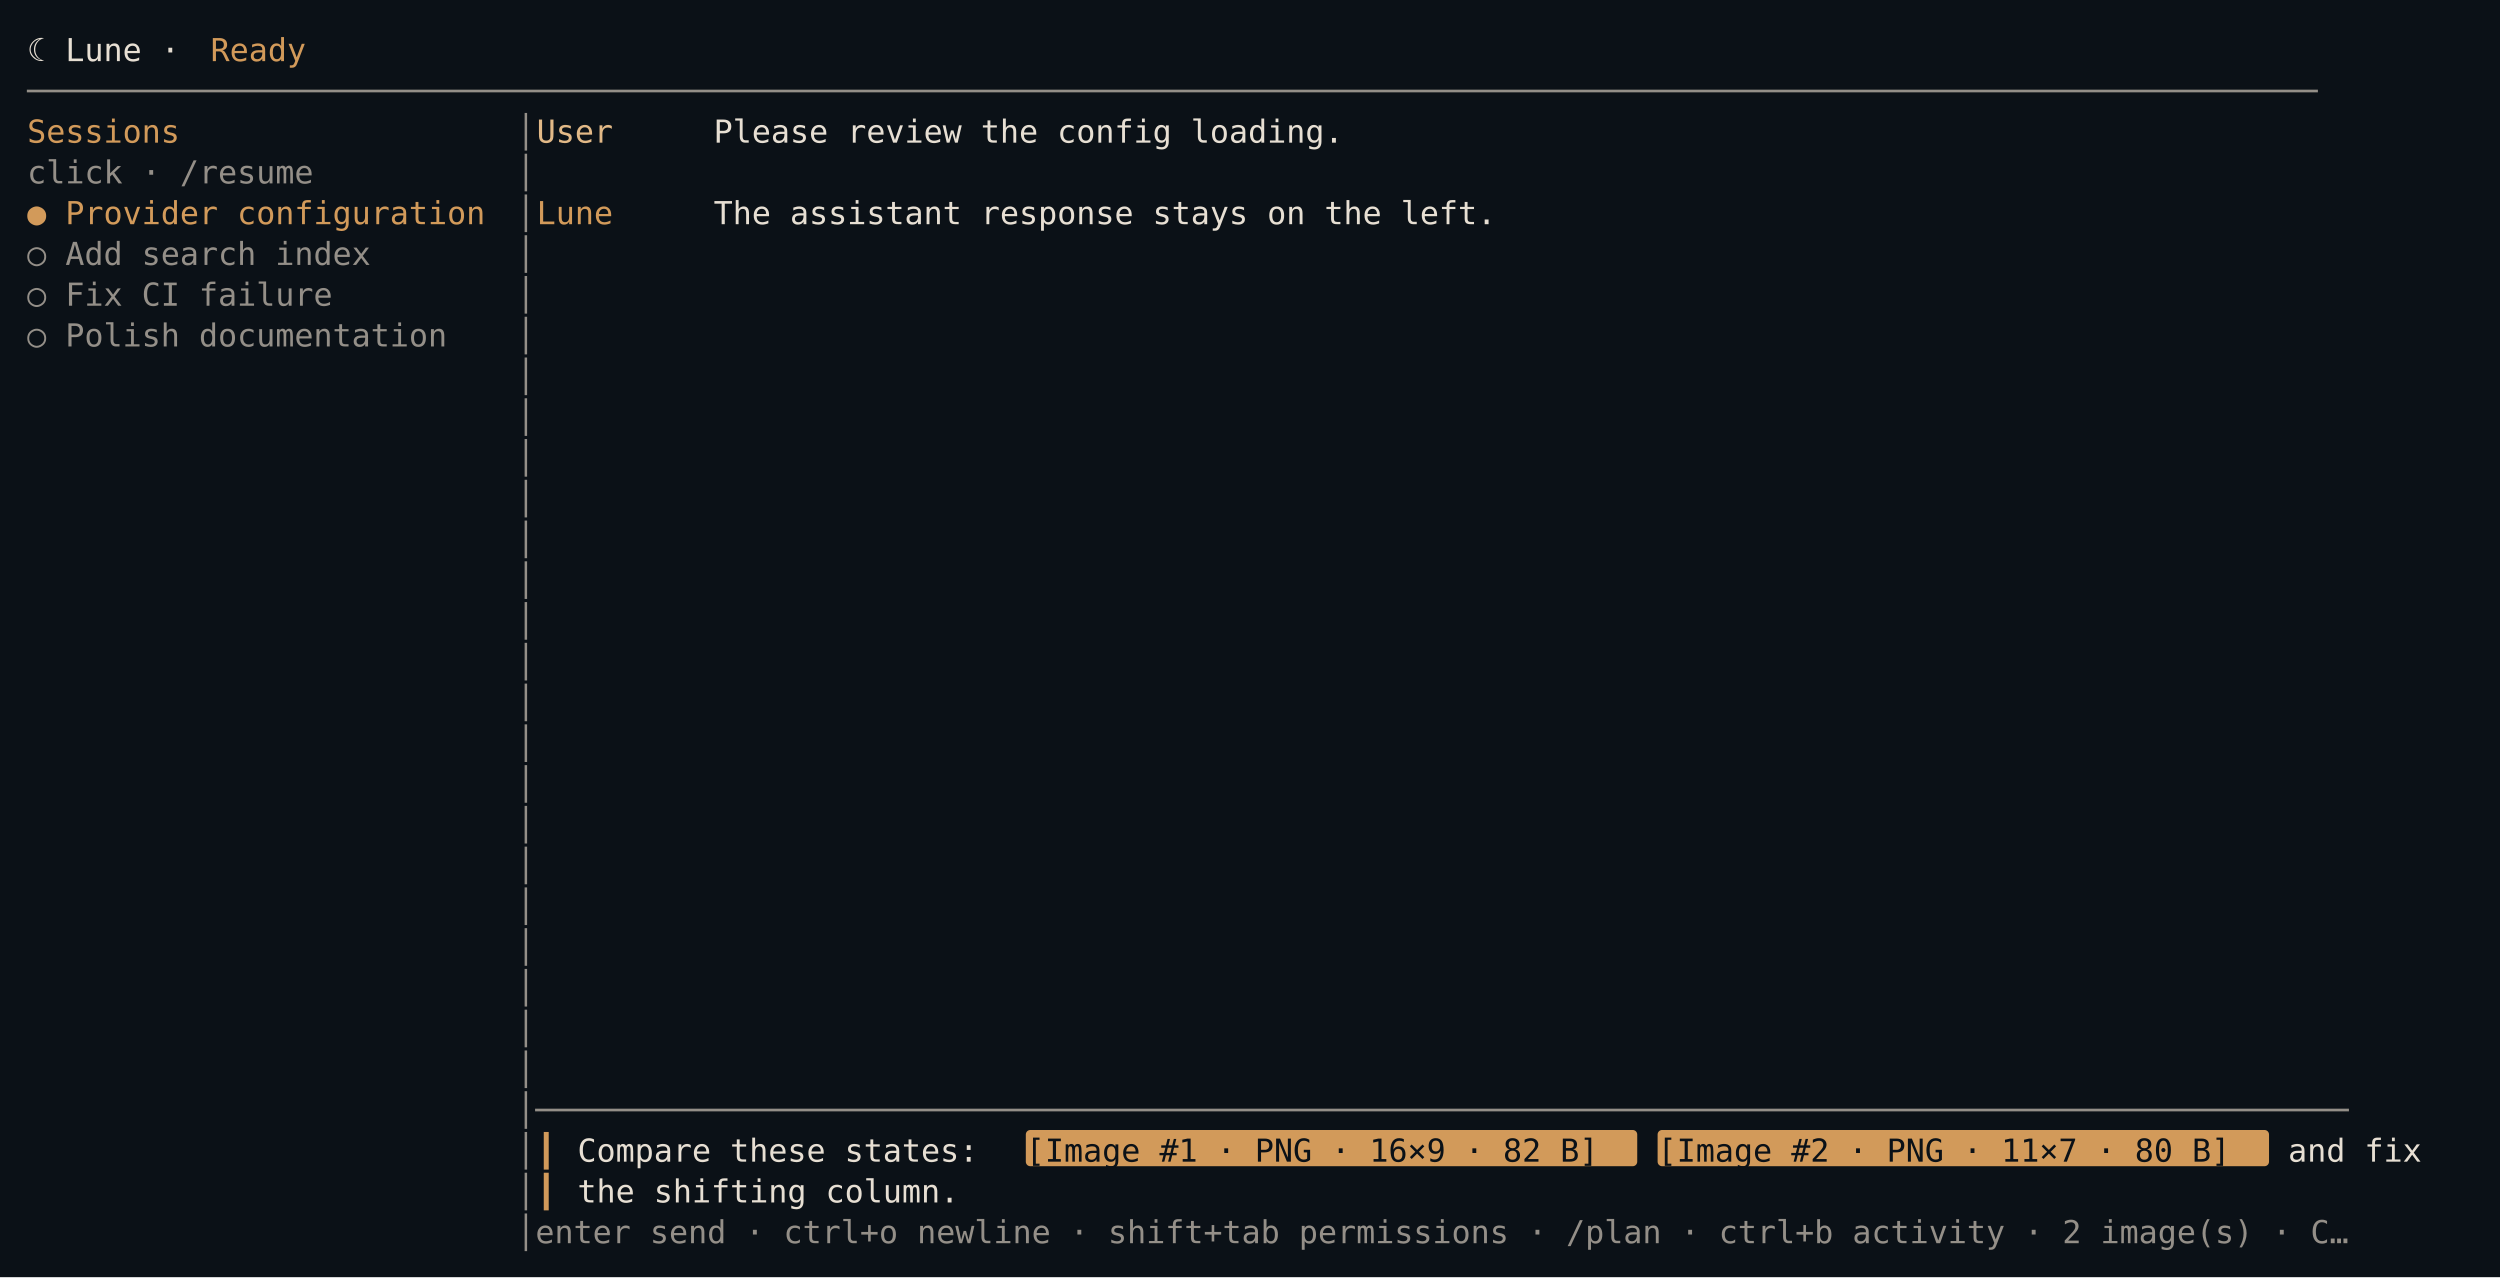
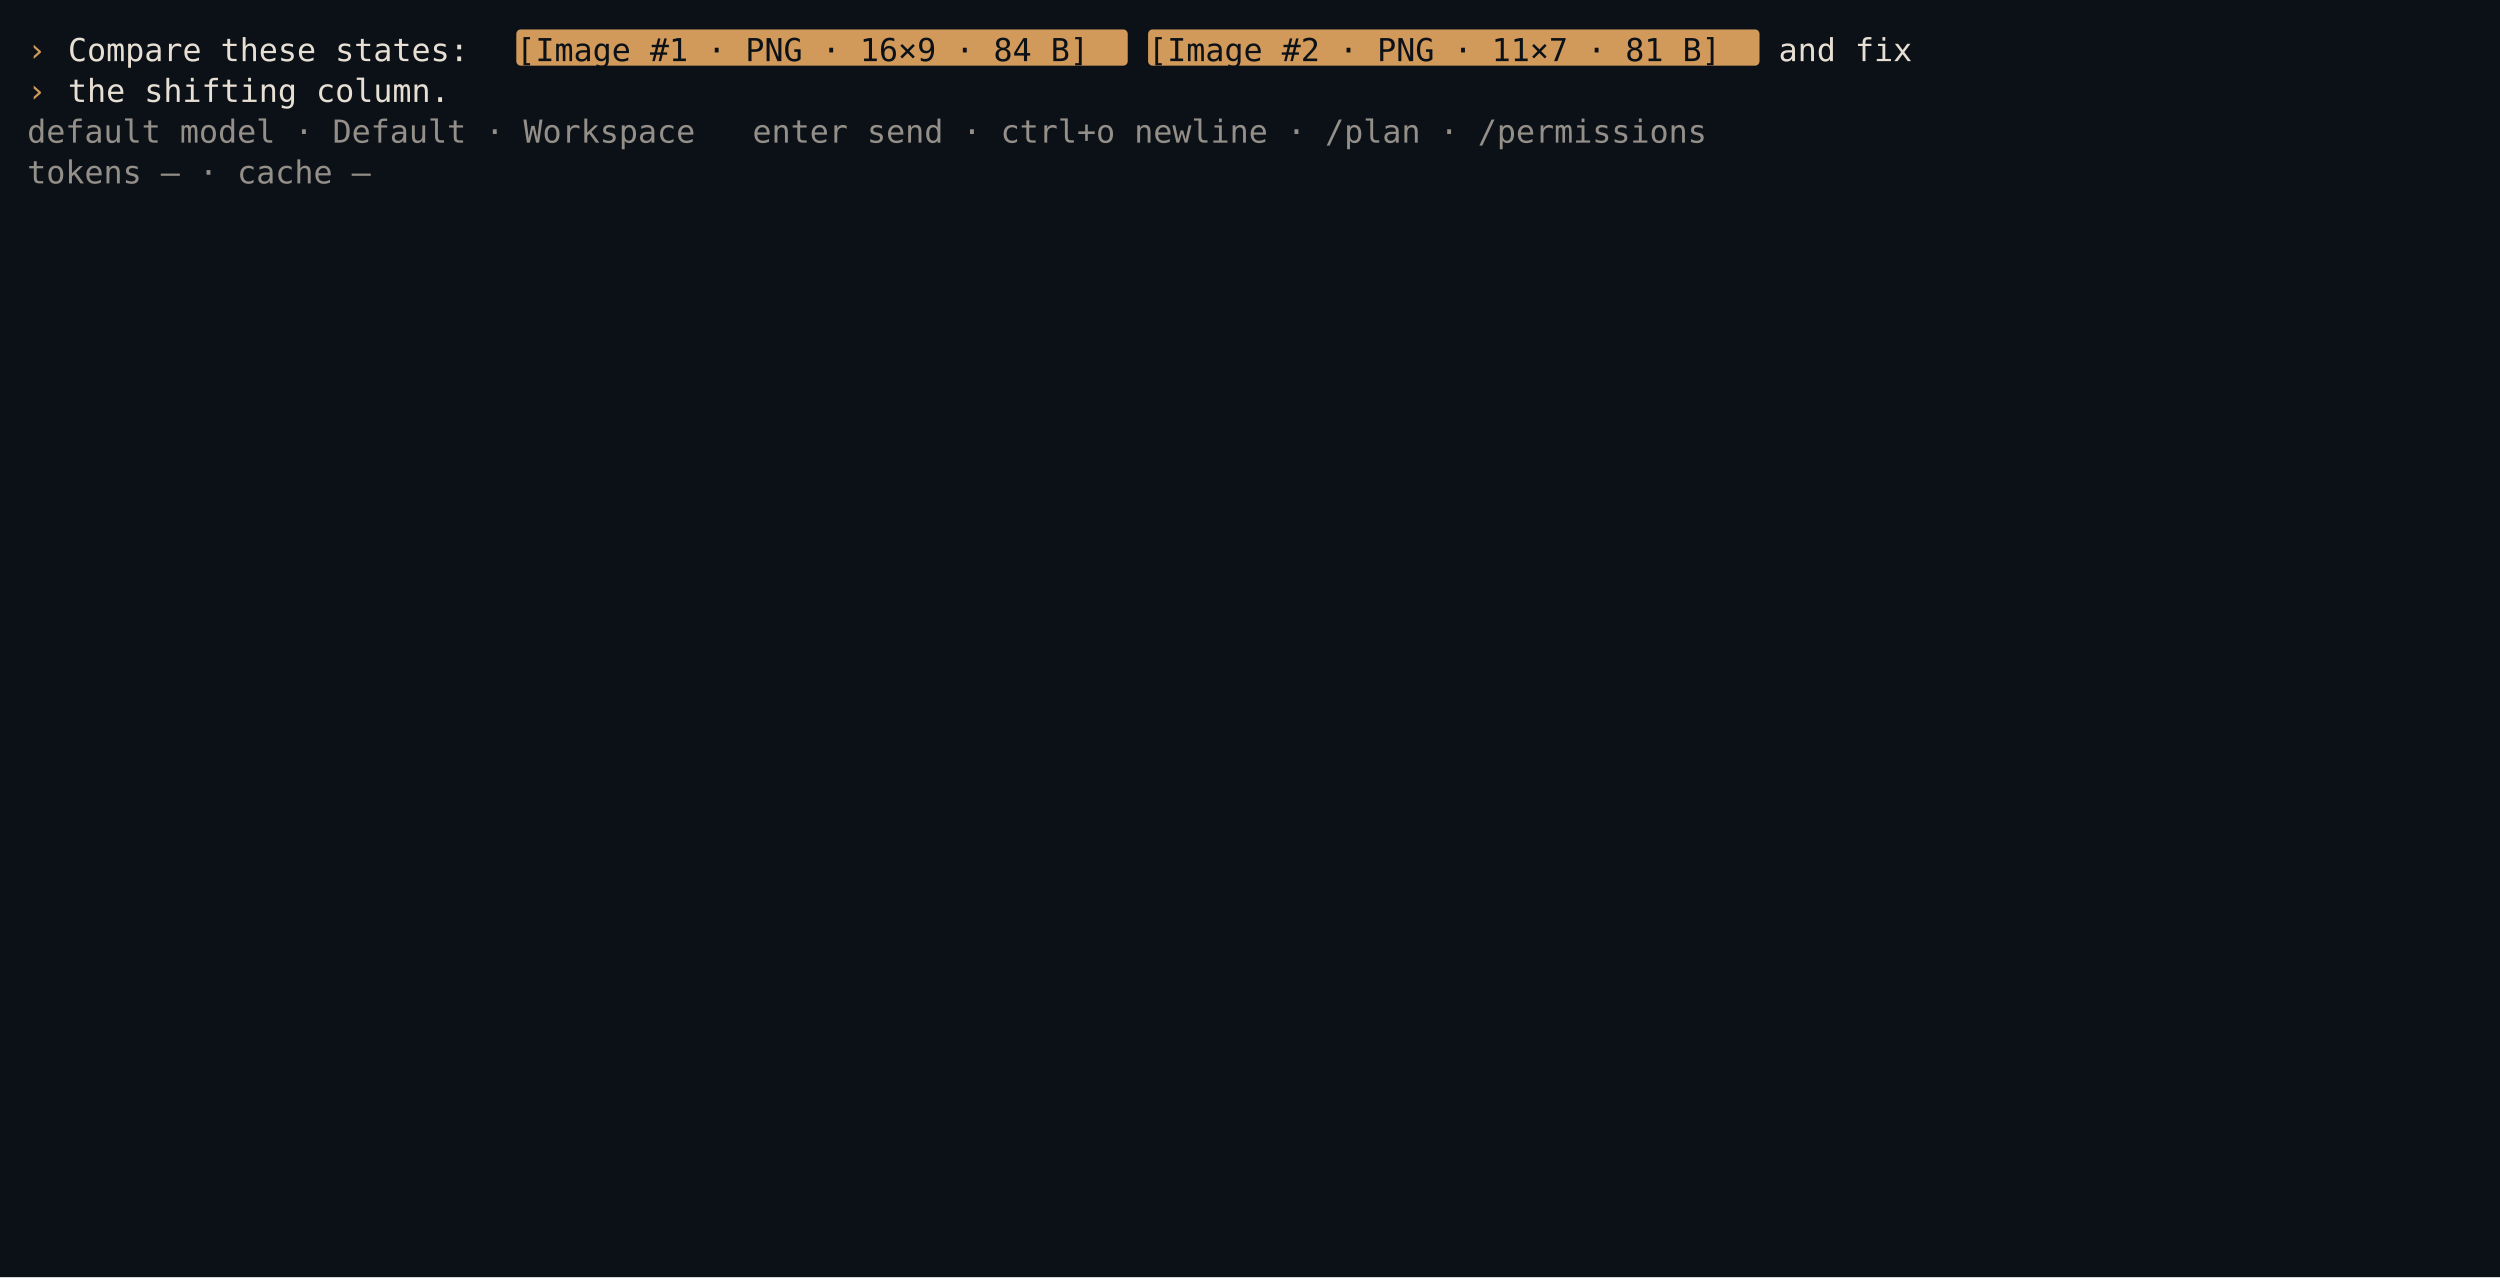
<svg xmlns="http://www.w3.org/2000/svg" width="1104" height="564" viewBox="0 0 1104 564">
  <rect width="100%" height="100%" fill="#0b1117" />
-   <text xml:space="preserve" x="12" y="27" fill="#e7dfd3" font-family="Cascadia Mono, Consolas, monospace" font-size="14">☾ Lune · </text>
-   <text xml:space="preserve" x="93" y="27" fill="#d29a5a" font-family="Cascadia Mono, Consolas, monospace" font-size="14">Ready</text>
-   <text xml:space="preserve" x="138" y="27" fill="#e7dfd3" font-family="Cascadia Mono, Consolas, monospace" font-size="14">                                                                                                          </text>
-   <text xml:space="preserve" x="12" y="45" fill="#948f88" font-family="Cascadia Mono, Consolas, monospace" font-size="14">────────────────────────────────────────────────────────────────────────────────────────────────────────────────────────</text>
-   <text xml:space="preserve" x="12" y="63" fill="#d29a5a" font-family="Cascadia Mono, Consolas, monospace" font-size="14">Sessions</text>
-   <text xml:space="preserve" x="84" y="63" fill="#e7dfd3" font-family="Cascadia Mono, Consolas, monospace" font-size="14">                </text>
-   <text xml:space="preserve" x="228" y="63" fill="#948f88" font-family="Cascadia Mono, Consolas, monospace" font-size="14">│</text>
-   <text xml:space="preserve" x="237" y="63" fill="#e2b987" font-family="Cascadia Mono, Consolas, monospace" font-size="14">User</text>
-   <text xml:space="preserve" x="273" y="63" fill="#e7dfd3" font-family="Cascadia Mono, Consolas, monospace" font-size="14">     Please review the config loading.                                                     </text>
-   <text xml:space="preserve" x="12" y="81" fill="#948f88" font-family="Cascadia Mono, Consolas, monospace" font-size="14">click · /resume</text>
-   <text xml:space="preserve" x="147" y="81" fill="#e7dfd3" font-family="Cascadia Mono, Consolas, monospace" font-size="14">         </text>
-   <text xml:space="preserve" x="228" y="81" fill="#948f88" font-family="Cascadia Mono, Consolas, monospace" font-size="14">│</text>
-   <text xml:space="preserve" x="237" y="81" fill="#e7dfd3" font-family="Cascadia Mono, Consolas, monospace" font-size="14">                                                                                               </text>
-   <text xml:space="preserve" x="12" y="99" fill="#d29a5a" font-family="Cascadia Mono, Consolas, monospace" font-size="14">● Provider configuration</text>
-   <text xml:space="preserve" x="228" y="99" fill="#948f88" font-family="Cascadia Mono, Consolas, monospace" font-size="14">│</text>
-   <text xml:space="preserve" x="237" y="99" fill="#d29a5a" font-family="Cascadia Mono, Consolas, monospace" font-size="14">Lune</text>
-   <text xml:space="preserve" x="273" y="99" fill="#e7dfd3" font-family="Cascadia Mono, Consolas, monospace" font-size="14">     The assistant response stays on the left.                                             </text>
-   <text xml:space="preserve" x="12" y="117" fill="#948f88" font-family="Cascadia Mono, Consolas, monospace" font-size="14">○ Add search index</text>
-   <text xml:space="preserve" x="174" y="117" fill="#e7dfd3" font-family="Cascadia Mono, Consolas, monospace" font-size="14">      </text>
-   <text xml:space="preserve" x="228" y="117" fill="#948f88" font-family="Cascadia Mono, Consolas, monospace" font-size="14">│</text>
-   <text xml:space="preserve" x="237" y="117" fill="#e7dfd3" font-family="Cascadia Mono, Consolas, monospace" font-size="14">                                                                                               </text>
-   <text xml:space="preserve" x="12" y="135" fill="#948f88" font-family="Cascadia Mono, Consolas, monospace" font-size="14">○ Fix CI failure</text>
-   <text xml:space="preserve" x="156" y="135" fill="#e7dfd3" font-family="Cascadia Mono, Consolas, monospace" font-size="14">        </text>
-   <text xml:space="preserve" x="228" y="135" fill="#948f88" font-family="Cascadia Mono, Consolas, monospace" font-size="14">│</text>
-   <text xml:space="preserve" x="237" y="135" fill="#e7dfd3" font-family="Cascadia Mono, Consolas, monospace" font-size="14">                                                                                               </text>
-   <text xml:space="preserve" x="12" y="153" fill="#948f88" font-family="Cascadia Mono, Consolas, monospace" font-size="14">○ Polish documentation</text>
-   <text xml:space="preserve" x="210" y="153" fill="#e7dfd3" font-family="Cascadia Mono, Consolas, monospace" font-size="14">  </text>
-   <text xml:space="preserve" x="228" y="153" fill="#948f88" font-family="Cascadia Mono, Consolas, monospace" font-size="14">│</text>
-   <text xml:space="preserve" x="237" y="153" fill="#e7dfd3" font-family="Cascadia Mono, Consolas, monospace" font-size="14">                                                                                               </text>
-   <text xml:space="preserve" x="12" y="171" fill="#e7dfd3" font-family="Cascadia Mono, Consolas, monospace" font-size="14">                        </text>
-   <text xml:space="preserve" x="228" y="171" fill="#948f88" font-family="Cascadia Mono, Consolas, monospace" font-size="14">│</text>
-   <text xml:space="preserve" x="237" y="171" fill="#e7dfd3" font-family="Cascadia Mono, Consolas, monospace" font-size="14">                                                                                               </text>
-   <text xml:space="preserve" x="12" y="189" fill="#e7dfd3" font-family="Cascadia Mono, Consolas, monospace" font-size="14">                        </text>
-   <text xml:space="preserve" x="228" y="189" fill="#948f88" font-family="Cascadia Mono, Consolas, monospace" font-size="14">│</text>
-   <text xml:space="preserve" x="237" y="189" fill="#e7dfd3" font-family="Cascadia Mono, Consolas, monospace" font-size="14">                                                                                               </text>
-   <text xml:space="preserve" x="12" y="207" fill="#e7dfd3" font-family="Cascadia Mono, Consolas, monospace" font-size="14">                        </text>
-   <text xml:space="preserve" x="228" y="207" fill="#948f88" font-family="Cascadia Mono, Consolas, monospace" font-size="14">│</text>
-   <text xml:space="preserve" x="237" y="207" fill="#e7dfd3" font-family="Cascadia Mono, Consolas, monospace" font-size="14">                                                                                               </text>
-   <text xml:space="preserve" x="12" y="225" fill="#e7dfd3" font-family="Cascadia Mono, Consolas, monospace" font-size="14">                        </text>
-   <text xml:space="preserve" x="228" y="225" fill="#948f88" font-family="Cascadia Mono, Consolas, monospace" font-size="14">│</text>
-   <text xml:space="preserve" x="237" y="225" fill="#e7dfd3" font-family="Cascadia Mono, Consolas, monospace" font-size="14">                                                                                               </text>
-   <text xml:space="preserve" x="12" y="243" fill="#e7dfd3" font-family="Cascadia Mono, Consolas, monospace" font-size="14">                        </text>
-   <text xml:space="preserve" x="228" y="243" fill="#948f88" font-family="Cascadia Mono, Consolas, monospace" font-size="14">│</text>
-   <text xml:space="preserve" x="237" y="243" fill="#e7dfd3" font-family="Cascadia Mono, Consolas, monospace" font-size="14">                                                                                               </text>
-   <text xml:space="preserve" x="12" y="261" fill="#e7dfd3" font-family="Cascadia Mono, Consolas, monospace" font-size="14">                        </text>
-   <text xml:space="preserve" x="228" y="261" fill="#948f88" font-family="Cascadia Mono, Consolas, monospace" font-size="14">│</text>
-   <text xml:space="preserve" x="237" y="261" fill="#e7dfd3" font-family="Cascadia Mono, Consolas, monospace" font-size="14">                                                                                               </text>
-   <text xml:space="preserve" x="12" y="279" fill="#e7dfd3" font-family="Cascadia Mono, Consolas, monospace" font-size="14">                        </text>
-   <text xml:space="preserve" x="228" y="279" fill="#948f88" font-family="Cascadia Mono, Consolas, monospace" font-size="14">│</text>
-   <text xml:space="preserve" x="237" y="279" fill="#e7dfd3" font-family="Cascadia Mono, Consolas, monospace" font-size="14">                                                                                               </text>
-   <text xml:space="preserve" x="12" y="297" fill="#e7dfd3" font-family="Cascadia Mono, Consolas, monospace" font-size="14">                        </text>
-   <text xml:space="preserve" x="228" y="297" fill="#948f88" font-family="Cascadia Mono, Consolas, monospace" font-size="14">│</text>
-   <text xml:space="preserve" x="237" y="297" fill="#e7dfd3" font-family="Cascadia Mono, Consolas, monospace" font-size="14">                                                                                               </text>
-   <text xml:space="preserve" x="12" y="315" fill="#e7dfd3" font-family="Cascadia Mono, Consolas, monospace" font-size="14">                        </text>
-   <text xml:space="preserve" x="228" y="315" fill="#948f88" font-family="Cascadia Mono, Consolas, monospace" font-size="14">│</text>
-   <text xml:space="preserve" x="237" y="315" fill="#e7dfd3" font-family="Cascadia Mono, Consolas, monospace" font-size="14">                                                                                               </text>
-   <text xml:space="preserve" x="12" y="333" fill="#e7dfd3" font-family="Cascadia Mono, Consolas, monospace" font-size="14">                        </text>
-   <text xml:space="preserve" x="228" y="333" fill="#948f88" font-family="Cascadia Mono, Consolas, monospace" font-size="14">│</text>
-   <text xml:space="preserve" x="237" y="333" fill="#e7dfd3" font-family="Cascadia Mono, Consolas, monospace" font-size="14">                                                                                               </text>
-   <text xml:space="preserve" x="12" y="351" fill="#e7dfd3" font-family="Cascadia Mono, Consolas, monospace" font-size="14">                        </text>
-   <text xml:space="preserve" x="228" y="351" fill="#948f88" font-family="Cascadia Mono, Consolas, monospace" font-size="14">│</text>
-   <text xml:space="preserve" x="237" y="351" fill="#e7dfd3" font-family="Cascadia Mono, Consolas, monospace" font-size="14">                                                                                               </text>
-   <text xml:space="preserve" x="12" y="369" fill="#e7dfd3" font-family="Cascadia Mono, Consolas, monospace" font-size="14">                        </text>
-   <text xml:space="preserve" x="228" y="369" fill="#948f88" font-family="Cascadia Mono, Consolas, monospace" font-size="14">│</text>
-   <text xml:space="preserve" x="237" y="369" fill="#e7dfd3" font-family="Cascadia Mono, Consolas, monospace" font-size="14">                                                                                               </text>
-   <text xml:space="preserve" x="12" y="387" fill="#e7dfd3" font-family="Cascadia Mono, Consolas, monospace" font-size="14">                        </text>
-   <text xml:space="preserve" x="228" y="387" fill="#948f88" font-family="Cascadia Mono, Consolas, monospace" font-size="14">│</text>
-   <text xml:space="preserve" x="237" y="387" fill="#e7dfd3" font-family="Cascadia Mono, Consolas, monospace" font-size="14">                                                                                               </text>
-   <text xml:space="preserve" x="12" y="405" fill="#e7dfd3" font-family="Cascadia Mono, Consolas, monospace" font-size="14">                        </text>
-   <text xml:space="preserve" x="228" y="405" fill="#948f88" font-family="Cascadia Mono, Consolas, monospace" font-size="14">│</text>
-   <text xml:space="preserve" x="237" y="405" fill="#e7dfd3" font-family="Cascadia Mono, Consolas, monospace" font-size="14">                                                                                               </text>
-   <text xml:space="preserve" x="12" y="423" fill="#e7dfd3" font-family="Cascadia Mono, Consolas, monospace" font-size="14">                        </text>
-   <text xml:space="preserve" x="228" y="423" fill="#948f88" font-family="Cascadia Mono, Consolas, monospace" font-size="14">│</text>
-   <text xml:space="preserve" x="237" y="423" fill="#e7dfd3" font-family="Cascadia Mono, Consolas, monospace" font-size="14">                                                                                               </text>
-   <text xml:space="preserve" x="12" y="441" fill="#e7dfd3" font-family="Cascadia Mono, Consolas, monospace" font-size="14">                        </text>
-   <text xml:space="preserve" x="228" y="441" fill="#948f88" font-family="Cascadia Mono, Consolas, monospace" font-size="14">│</text>
-   <text xml:space="preserve" x="237" y="441" fill="#e7dfd3" font-family="Cascadia Mono, Consolas, monospace" font-size="14">                                                                                               </text>
-   <text xml:space="preserve" x="12" y="459" fill="#e7dfd3" font-family="Cascadia Mono, Consolas, monospace" font-size="14">                        </text>
-   <text xml:space="preserve" x="228" y="459" fill="#948f88" font-family="Cascadia Mono, Consolas, monospace" font-size="14">│</text>
-   <text xml:space="preserve" x="237" y="459" fill="#e7dfd3" font-family="Cascadia Mono, Consolas, monospace" font-size="14">                                                                                               </text>
-   <text xml:space="preserve" x="12" y="477" fill="#e7dfd3" font-family="Cascadia Mono, Consolas, monospace" font-size="14">                        </text>
-   <text xml:space="preserve" x="228" y="477" fill="#948f88" font-family="Cascadia Mono, Consolas, monospace" font-size="14">│</text>
-   <text xml:space="preserve" x="237" y="477" fill="#e7dfd3" font-family="Cascadia Mono, Consolas, monospace" font-size="14">                                                                                               </text>
-   <text xml:space="preserve" x="12" y="495" fill="#e7dfd3" font-family="Cascadia Mono, Consolas, monospace" font-size="14">                        </text>
-   <text xml:space="preserve" x="228" y="495" fill="#948f88" font-family="Cascadia Mono, Consolas, monospace" font-size="14">│───────────────────────────────────────────────────────────────────────────────────────────────</text>
-   <text xml:space="preserve" x="12" y="513" fill="#e7dfd3" font-family="Cascadia Mono, Consolas, monospace" font-size="14">                        </text>
-   <text xml:space="preserve" x="228" y="513" fill="#948f88" font-family="Cascadia Mono, Consolas, monospace" font-size="14">│</text>
-   <text xml:space="preserve" x="237" y="513" fill="#d29a5a" font-family="Cascadia Mono, Consolas, monospace" font-size="14">┃ </text>
-   <text xml:space="preserve" x="255" y="513" fill="#e7dfd3" font-family="Cascadia Mono, Consolas, monospace" font-size="14">Compare these states: </text>
-   <rect x="453" y="499" width="270" height="16" rx="2" fill="#d29a5a" />
-   <text xml:space="preserve" x="453" y="513" fill="#0b1117" font-family="Cascadia Mono, Consolas, monospace" font-size="14">[Image #1 · PNG · 16×9 · 82 B]</text>
-   <text xml:space="preserve" x="723" y="513" fill="#e7dfd3" font-family="Cascadia Mono, Consolas, monospace" font-size="14"> </text>
-   <rect x="732" y="499" width="270" height="16" rx="2" fill="#d29a5a" />
-   <text xml:space="preserve" x="732" y="513" fill="#0b1117" font-family="Cascadia Mono, Consolas, monospace" font-size="14">[Image #2 · PNG · 11×7 · 80 B]</text>
-   <text xml:space="preserve" x="1002" y="513" fill="#e7dfd3" font-family="Cascadia Mono, Consolas, monospace" font-size="14"> and fix  </text>
-   <text xml:space="preserve" x="12" y="531" fill="#e7dfd3" font-family="Cascadia Mono, Consolas, monospace" font-size="14">                        </text>
-   <text xml:space="preserve" x="228" y="531" fill="#948f88" font-family="Cascadia Mono, Consolas, monospace" font-size="14">│</text>
-   <text xml:space="preserve" x="237" y="531" fill="#d29a5a" font-family="Cascadia Mono, Consolas, monospace" font-size="14">┃ </text>
-   <text xml:space="preserve" x="255" y="531" fill="#e7dfd3" font-family="Cascadia Mono, Consolas, monospace" font-size="14">the shifting column.                                                                         </text>
-   <text xml:space="preserve" x="12" y="549" fill="#e7dfd3" font-family="Cascadia Mono, Consolas, monospace" font-size="14">                        </text>
-   <text xml:space="preserve" x="228" y="549" fill="#948f88" font-family="Cascadia Mono, Consolas, monospace" font-size="14">│enter send · ctrl+o newline · shift+tab permissions · /plan · ctrl+b activity · 2 image(s) · C…</text>
+   <text xml:space="preserve" x="12" y="27" fill="#d29a5a" font-family="Cascadia Mono, Consolas, monospace" font-size="14">› </text>
+   <text xml:space="preserve" x="30" y="27" fill="#e7dfd3" font-family="Cascadia Mono, Consolas, monospace" font-size="14">Compare these states: </text>
+   <rect x="228" y="13" width="270" height="16" rx="2" fill="#d29a5a" />
+   <text xml:space="preserve" x="228" y="27" fill="#0b1117" font-family="Cascadia Mono, Consolas, monospace" font-size="14">[Image #1 · PNG · 16×9 · 84 B]</text>
+   <text xml:space="preserve" x="498" y="27" fill="#e7dfd3" font-family="Cascadia Mono, Consolas, monospace" font-size="14"> </text>
+   <rect x="507" y="13" width="270" height="16" rx="2" fill="#d29a5a" />
+   <text xml:space="preserve" x="507" y="27" fill="#0b1117" font-family="Cascadia Mono, Consolas, monospace" font-size="14">[Image #2 · PNG · 11×7 · 81 B]</text>
+   <text xml:space="preserve" x="777" y="27" fill="#e7dfd3" font-family="Cascadia Mono, Consolas, monospace" font-size="14"> and fix  </text>
+   <text xml:space="preserve" x="12" y="45" fill="#d29a5a" font-family="Cascadia Mono, Consolas, monospace" font-size="14">› </text>
+   <text xml:space="preserve" x="30" y="45" fill="#e7dfd3" font-family="Cascadia Mono, Consolas, monospace" font-size="14">the shifting column.                                                                         </text>
+   <text xml:space="preserve" x="12" y="63" fill="#948f88" font-family="Cascadia Mono, Consolas, monospace" font-size="14">default model · Default · Workspace   enter send · ctrl+o newline · /plan · /permissions</text>
+   <text xml:space="preserve" x="12" y="81" fill="#948f88" font-family="Cascadia Mono, Consolas, monospace" font-size="14">tokens — · cache —</text>
+   <text xml:space="preserve" x="174" y="81" fill="#e7dfd3" font-family="Cascadia Mono, Consolas, monospace" font-size="14">                                                                      </text>
</svg>
